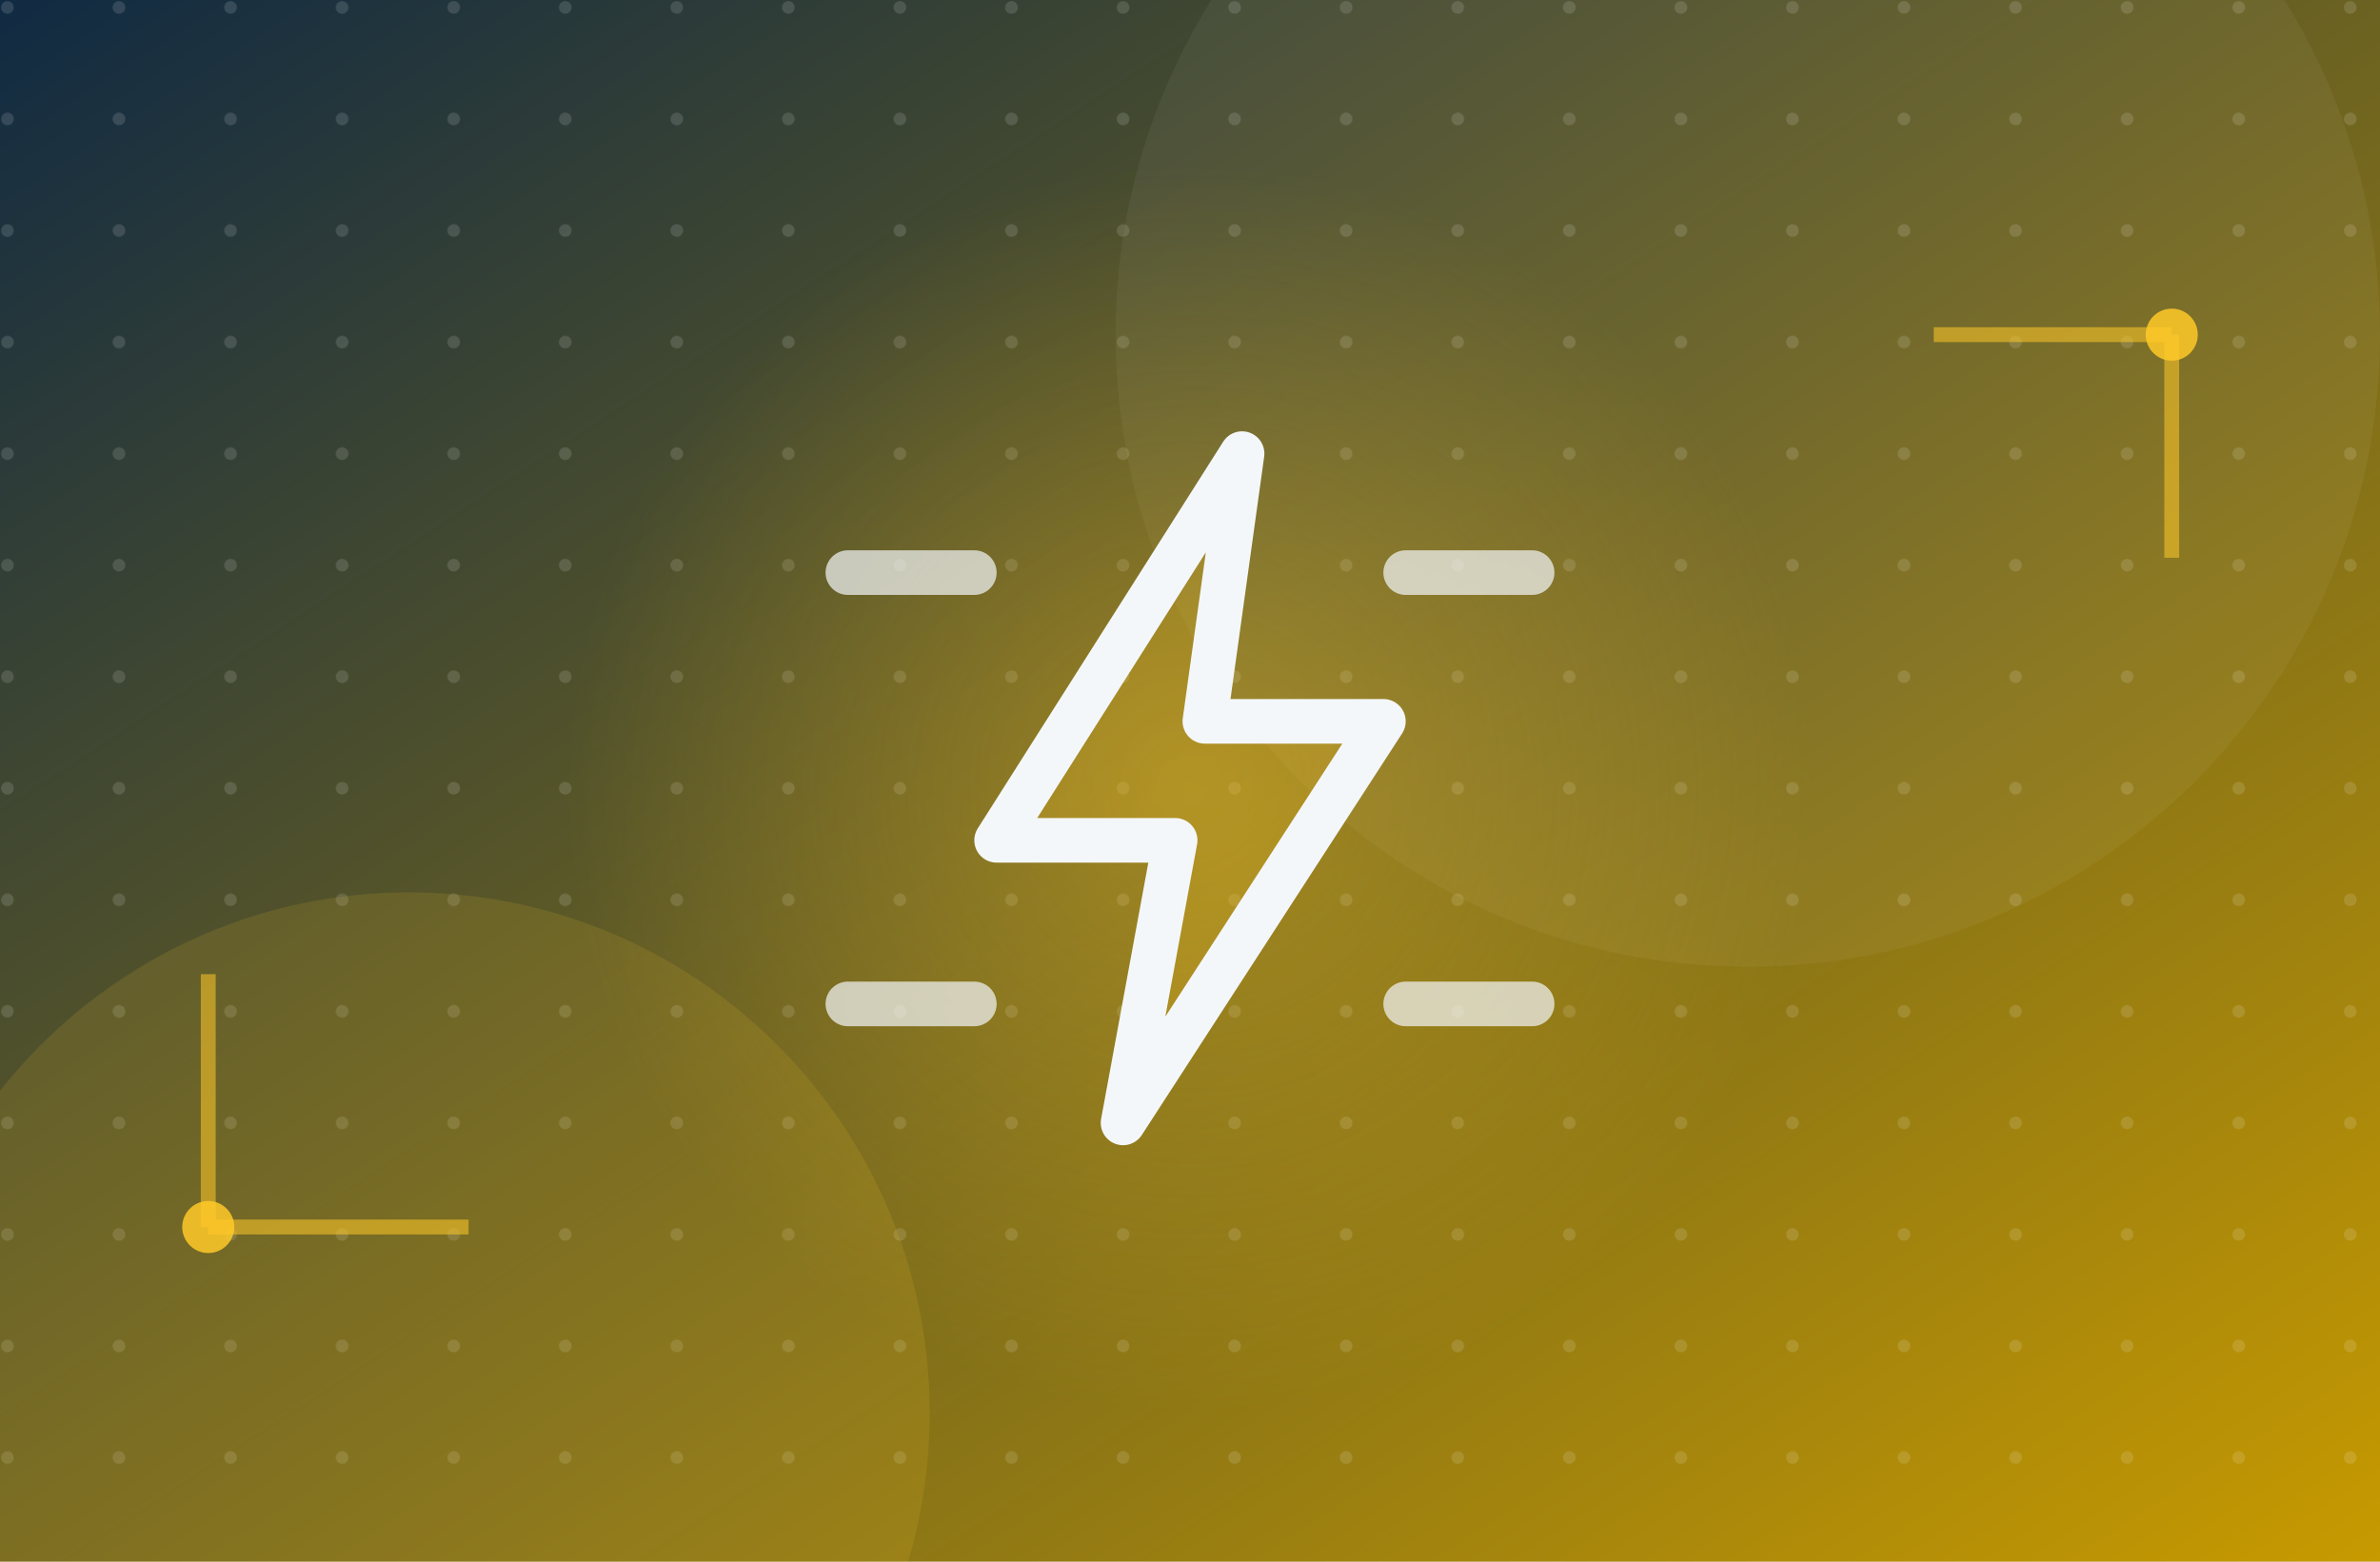
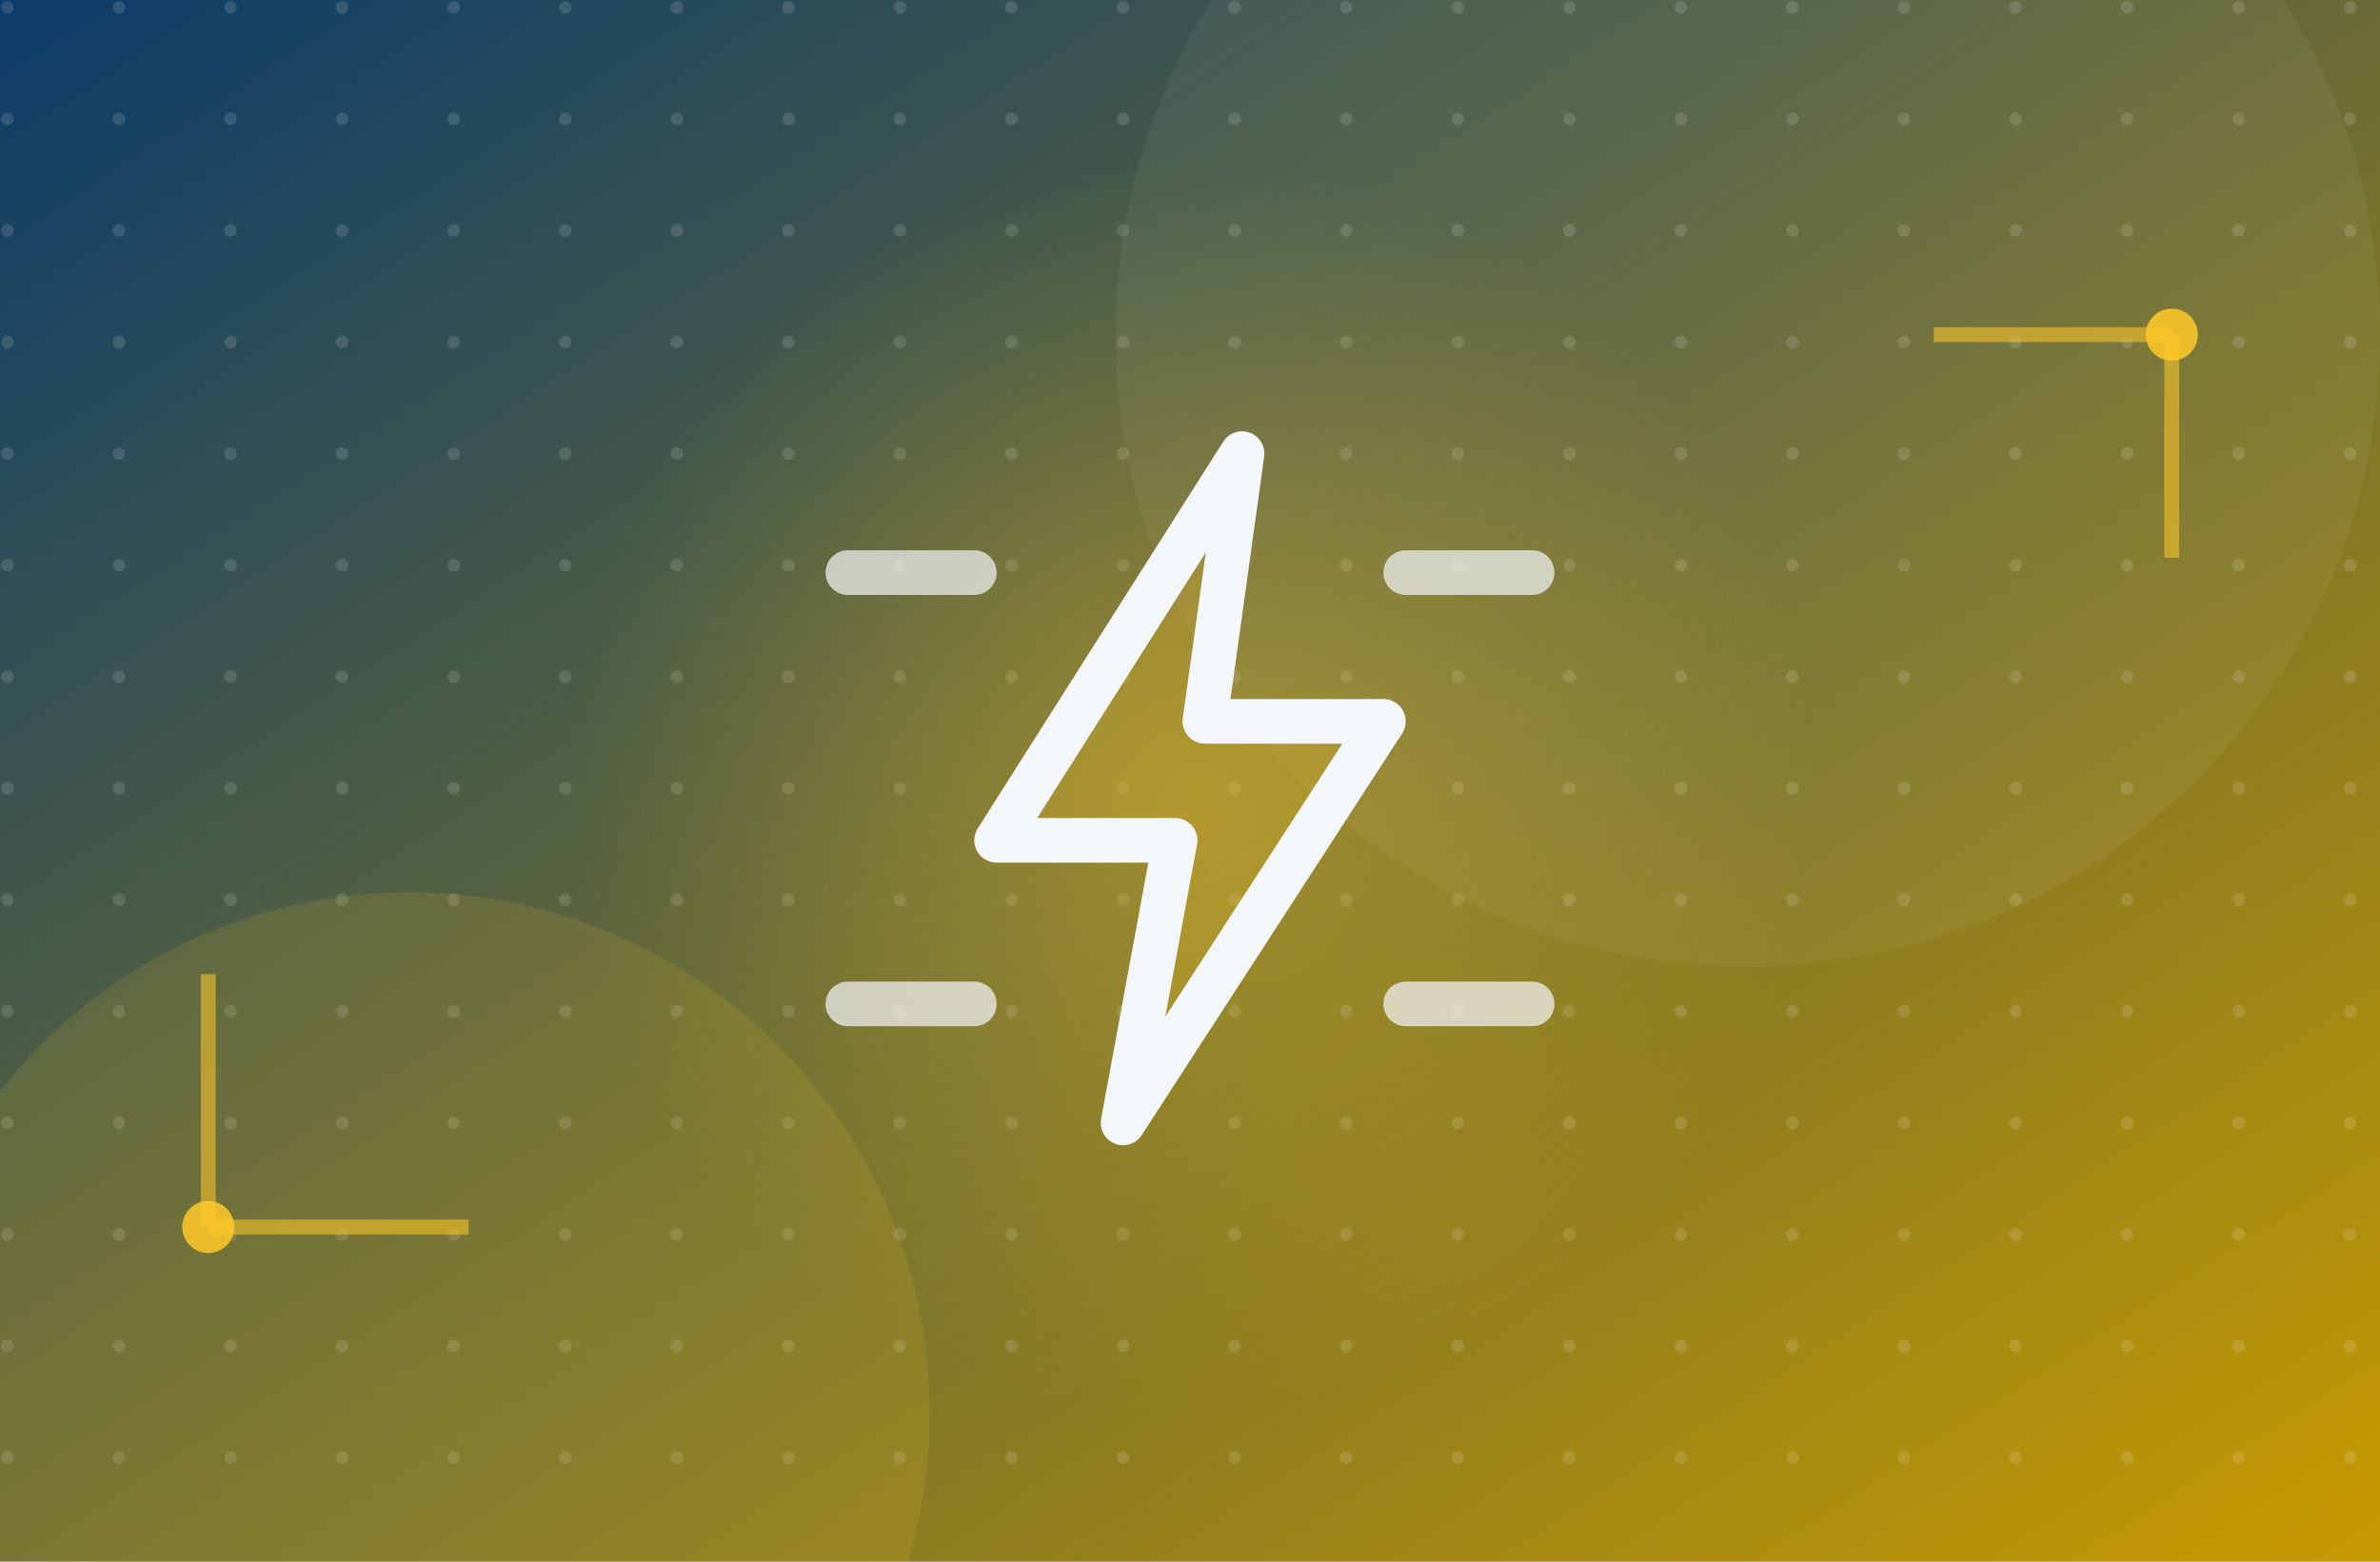
<svg xmlns="http://www.w3.org/2000/svg" viewBox="0 0 640 420" role="img" aria-label="رسم توضيحي لقسم الكهرباء">
  <defs>
    <linearGradient id="bg" x1="0" y1="0" x2="1" y2="1">
-       <stop offset="0" stop-color="#102A43" />
+       <stop offset="0" stop-color="#0B3C6B" />
      <stop offset="1" stop-color="#C79A00" />
    </linearGradient>
    <pattern id="dots" width="30" height="30" patternUnits="userSpaceOnUse">
      <circle cx="2" cy="2" r="1.7" fill="#FFFFFF" opacity="0.13" />
    </pattern>
    <radialGradient id="glow" cx="0.5" cy="0.5" r="0.5">
      <stop offset="0" stop-color="#FFC928" stop-opacity="0.35" />
      <stop offset="1" stop-color="#FFC928" stop-opacity="0" />
    </radialGradient>
  </defs>
  <rect width="640" height="420" fill="url(#bg)" />
  <rect width="640" height="420" fill="url(#dots)" />
  <circle cx="470" cy="90" r="170" fill="#FFFFFF" opacity="0.05" />
  <circle cx="110" cy="380" r="140" fill="#FFC928" opacity="0.12" />
  <circle cx="320" cy="212" r="168" fill="url(#glow)" />
  <g transform="translate(320 212)" fill="none" stroke="#F4F7FA" stroke-width="12" stroke-linecap="round" stroke-linejoin="round">
    <path d="M14 -90 L-52 14 H-4 L-18 90 L52 -18 H4 Z" fill="#FFC928" fill-opacity="0.2" />
    <path d="M-92 -58 h34 M-92 58 h34 M92 -58 h-34 M92 58 h-34" opacity="0.7" />
  </g>
  <g fill="none" stroke="#FFC928" stroke-width="4" opacity="0.55">
    <path d="M56 330 H126 M56 330 V262" />
    <path d="M584 90 H520 M584 90 V150" />
  </g>
  <circle cx="56" cy="330" r="7" fill="#FFC928" opacity="0.85" />
  <circle cx="584" cy="90" r="7" fill="#FFC928" opacity="0.85" />
</svg>
